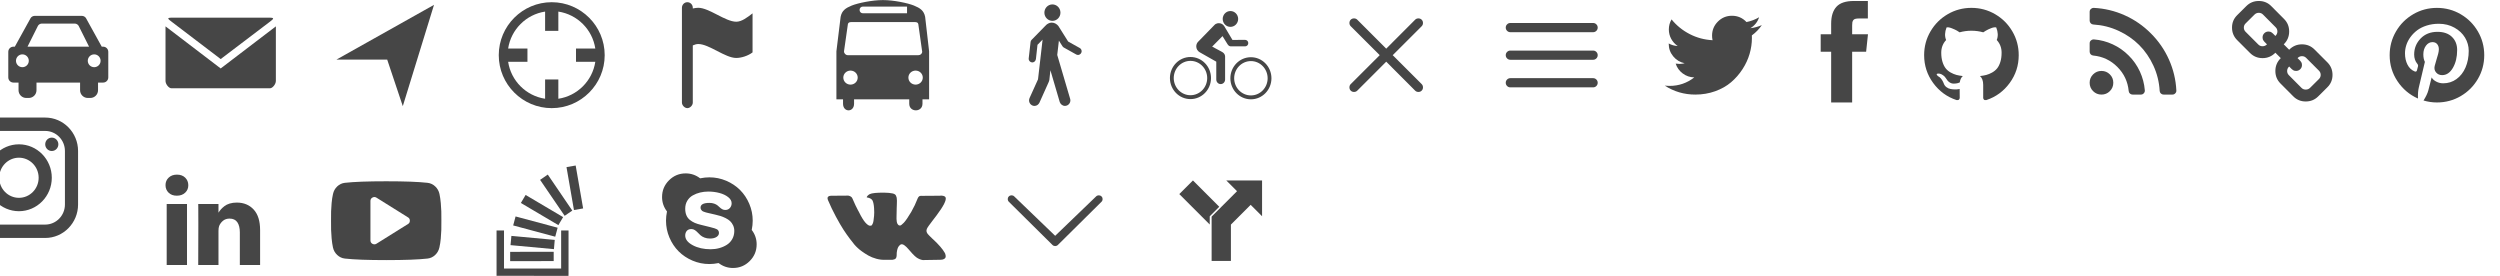
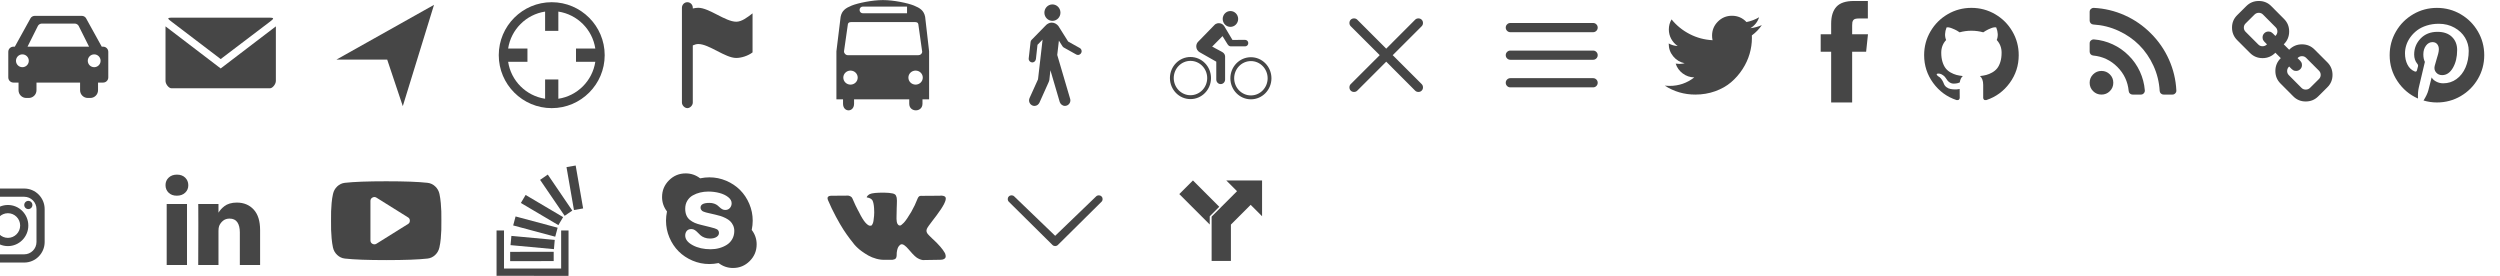
- <svg xmlns="http://www.w3.org/2000/svg" xmlns:xlink="http://www.w3.org/1999/xlink" version="1.1" width="725" height="80" viewBox="0 0 725 80" id="svg261">
-   <defs id="defs209">
+ <svg xmlns="http://www.w3.org/2000/svg" xmlns:xlink="http://www.w3.org/1999/xlink" version="1.1" width="725" height="80" viewBox="0 0 725 80">
+   <defs>
    <g id="icon-driving">
-       <path class="path1" d="M29.917,13.535h-0.411l-4.569-8.273c-0.197-0.358-0.694-0.651-1.103-0.651H9.973 c-0.409,0-0.906,0.293-1.103,0.651L4.3,13.535h-0.41c-0.818,0-1.487,0.669-1.487,1.487v7.436c0,0.818,0.669,1.487,1.487,1.487 h1.487v2.231c0,1.227,1.003,2.231,2.231,2.231h0.743c1.227,0,2.231-1.003,2.231-2.231v-2.231h12.642v2.231 c0,1.227,1.003,2.231,2.231,2.231h0.743c1.227,0,2.231-1.003,2.231-2.231v-2.231h1.487c0.818,0,1.487-0.669,1.487-1.487v-7.436 C31.404,14.204,30.735,13.535,29.917,13.535z M6.493,19.485c-1.027,0-1.859-0.832-1.859-1.859c0-1.028,0.832-1.859,1.859-1.859 s1.859,0.832,1.859,1.859S7.521,19.485,6.493,19.485z M7.981,13.535l3.014-6.026c0.183-0.367,0.667-0.666,1.076-0.666h9.667 c0.409,0,0.893,0.299,1.076,0.666l3.014,6.026H7.981z M27.315,19.485c-1.028,0-1.859-0.832-1.859-1.859 c0-1.028,0.832-1.859,1.859-1.859s1.859,0.832,1.859,1.859S28.341,19.485,27.315,19.485z" id="path137" />
+       <path class="path1" d="M29.917,13.535h-0.411l-4.569-8.273c-0.197-0.358-0.694-0.651-1.103-0.651H9.973 c-0.409,0-0.906,0.293-1.103,0.651L4.3,13.535h-0.41c-0.818,0-1.487,0.669-1.487,1.487v7.436c0,0.818,0.669,1.487,1.487,1.487 h1.487v2.231c0,1.227,1.003,2.231,2.231,2.231h0.743c1.227,0,2.231-1.003,2.231-2.231v-2.231h12.642v2.231 c0,1.227,1.003,2.231,2.231,2.231h0.743c1.227,0,2.231-1.003,2.231-2.231v-2.231h1.487c0.818,0,1.487-0.669,1.487-1.487v-7.436 C31.404,14.204,30.735,13.535,29.917,13.535z M6.493,19.485c-1.027,0-1.859-0.832-1.859-1.859c0-1.028,0.832-1.859,1.859-1.859 s1.859,0.832,1.859,1.859S7.521,19.485,6.493,19.485z M7.981,13.535l3.014-6.026c0.183-0.367,0.667-0.666,1.076-0.666h9.667 c0.409,0,0.893,0.299,1.076,0.666l3.014,6.026H7.981z M27.315,19.485c-1.028,0-1.859-0.832-1.859-1.859 c0-1.028,0.832-1.859,1.859-1.859s1.859,0.832,1.859,1.859S28.341,19.485,27.315,19.485z" />
    </g>
    <g id="icon-email">
-       <path class="path1" d="M1.882 5.12c-1.882 0-0.941 0.499 0 1.263l14.118 10.745 14.118-10.712c0.942-0.765 1.882-1.297 0-1.297h-28.235zM0 7.645v15.826c0 0.931 0.952 2.129 1.706 2.129h28.589c0.754 0 1.706-1.197 1.706-2.129v-15.826l-16 12.208-16-12.208z" id="path140" />
+       <path class="path1" d="M1.882 5.12c-1.882 0-0.941 0.499 0 1.263l14.118 10.745 14.118-10.712c0.942-0.765 1.882-1.297 0-1.297h-28.235zM0 7.645v15.826c0 0.931 0.952 2.129 1.706 2.129h28.589c0.754 0 1.706-1.197 1.706-2.129v-15.826l-16 12.208-16-12.208z" />
    </g>
    <g id="icon-navigate">
-       <path class="path1" d="M20.811 30.788l-4.526-13.508h-14.709l28.287-15.875z" id="path143" />
+       <path class="path1" d="M20.811 30.788l-4.526-13.508h-14.709l28.287-15.875z" />
    </g>
    <g id="icon-geolocation">
-       <path class="path1" d="M16 0.64c-8.47 0-15.36 6.89-15.36 15.36s6.89 15.36 15.36 15.36c8.469 0 15.36-6.891 15.36-15.36s-6.891-15.36-15.36-15.36zM17.92 28.64v-5.6h-3.84v5.6c-5.52-0.837-9.883-5.2-10.72-10.72h5.6v-3.84h-5.6c0.837-5.52 5.2-9.883 10.72-10.72v5.6h3.84v-5.6c5.52 0.837 9.883 5.2 10.72 10.72h-5.6v3.84h5.6c-0.837 5.52-5.2 9.883-10.72 10.72z" id="path146" />
+       <path class="path1" d="M16 0.64c-8.47 0-15.36 6.89-15.36 15.36s6.89 15.36 15.36 15.36c8.469 0 15.36-6.891 15.36-15.36s-6.891-15.36-15.36-15.36zM17.92 28.64v-5.6h-3.84v5.6c-5.52-0.837-9.883-5.2-10.72-10.72h5.6v-3.84h-5.6c0.837-5.52 5.2-9.883 10.72-10.72v5.6h3.84v-5.6c5.52 0.837 9.883 5.2 10.72 10.72h-5.6v3.84h5.6c-0.837 5.52-5.2 9.883-10.72 10.72z" />
    </g>
    <g id="icon-flag">
-       <path class="path1" d="M7.336 0.64c-0.872 0-1.576 0.721-1.576 1.617v27.485c0 0.808 0.788 1.617 1.576 1.617s1.575-0.81 1.575-1.617v-16.572c0.538-0.235 1.062-0.405 1.576-0.405 3.151 0 7.798 4.043 11.028 4.043 1.377 0 3.348-0.557 4.726-1.617v-11.318c-1.563 1.203-3.146 2.426-4.726 2.426-3.151 0-7.866-4.042-11.028-4.042-0.531 0-1.050 0.097-1.576 0.202v-0.202c0-0.895-0.703-1.617-1.575-1.617z" id="path149" />
+       <path class="path1" d="M7.336 0.64c-0.872 0-1.576 0.721-1.576 1.617v27.485c0 0.808 0.788 1.617 1.576 1.617s1.575-0.81 1.575-1.617v-16.572c0.538-0.235 1.062-0.405 1.576-0.405 3.151 0 7.798 4.043 11.028 4.043 1.377 0 3.348-0.557 4.726-1.617v-11.318c-1.563 1.203-3.146 2.426-4.726 2.426-3.151 0-7.866-4.042-11.028-4.042-0.531 0-1.050 0.097-1.576 0.202v-0.202c0-0.895-0.703-1.617-1.575-1.617z" />
    </g>
    <g id="icon-transit">
-       <path class="path1" d="M26.344 16h-20.493c-0.597 0-1.089-0.513-1.089-1.097 0-0.097 0.018-0.207 0.038-0.296l1.091-7.615c0.093-0.495 0.538-0.592 1.071-0.592h18.274c0.529 0 0.979 0.089 1.070 0.582l1.091 7.754c0.017 0.090 0.038 0.143 0.038 0.241-0.001 0.584-0.495 1.023-1.091 1.023zM25.524 24.541c-1.154 0-2.090-0.908-2.090-2.040 0-1.125 0.936-2.031 2.090-2.031 1.146 0 2.084 0.907 2.084 2.031 0 1.132-0.938 2.040-2.084 2.040zM6.643 24.541c-1.146 0-2.082-0.908-2.082-2.040 0-1.125 0.936-2.031 2.082-2.031 1.157 0 2.091 0.907 2.091 2.031 0 1.132-0.934 2.040-2.091 2.040zM10.24 1.92h12.8v1.92h-12.8c-1.28 0-1.28-1.92 0-1.92zM28.289 4.858c-0.374-1.8-1.466-2.525-3.247-3.25-1.778-0.722-5.898-1.587-8.997-1.587-3.112 0-7.254 0.866-9.034 1.587-1.78 0.725-2.854 1.45-3.225 3.25l-1.227 10.022v13.921h1.92v1.28c0 2.56 3.2 2.56 3.2 0v-1.28h16v1.28c0 2.56 3.84 2.56 3.84 0v-1.28h1.92v-13.921l-1.151-10.022z" id="path152" />
+       <path class="path1" d="M26.344 16h-20.493c-0.597 0-1.089-0.513-1.089-1.097 0-0.097 0.018-0.207 0.038-0.296l1.091-7.615c0.093-0.495 0.538-0.592 1.071-0.592h18.274c0.529 0 0.979 0.089 1.070 0.582l1.091 7.754c0.017 0.090 0.038 0.143 0.038 0.241-0.001 0.584-0.495 1.023-1.091 1.023zM25.524 24.541c-1.154 0-2.090-0.908-2.090-2.040 0-1.125 0.936-2.031 2.090-2.031 1.146 0 2.084 0.907 2.084 2.031 0 1.132-0.938 2.040-2.084 2.040zM6.643 24.541c-1.146 0-2.082-0.908-2.082-2.040 0-1.125 0.936-2.031 2.082-2.031 1.157 0 2.091 0.907 2.091 2.031 0 1.132-0.934 2.040-2.091 2.040zM10.24 1.92h12.8v1.92h-12.8c-1.28 0-1.28-1.92 0-1.92zM28.289 4.858c-0.374-1.8-1.466-2.525-3.247-3.25-1.778-0.722-5.898-1.587-8.997-1.587-3.112 0-7.254 0.866-9.034 1.587-1.78 0.725-2.854 1.45-3.225 3.25l-1.227 10.022v13.921h1.92v1.28c0 2.56 3.2 2.56 3.2 0v-1.28h16v1.28c0 2.56 3.84 2.56 3.84 0v-1.28h1.92v-13.921l-1.151-10.022z" />
    </g>
    <g id="icon-walking">
-       <path class="path1" d="M15.261 6.047c1.288-0.034 2.303-1.13 2.269-2.438-0.034-1.325-1.101-2.353-2.39-2.329-1.282 0.035-2.296 1.13-2.269 2.445 0.033 1.315 1.108 2.356 2.39 2.323zM23.171 13.946l-3.411-1.905-2.824-4.491c-0.453-0.577-1.161-1.004-1.969-0.994-0.607 0.021-1.142 0.3-1.569 0.676l-4.254 4.347c-0.14 0.15-0.237 0.341-0.27 0.55l-0.545 4.788c-0.006 0.052-0.006 0.095-0.010 0.147 0.017 0.594 0.501 1.055 1.081 1.044 0.545-0.013 0.961-0.485 1.021-1.003l0.448-4.109 1.482-1.506-1.325 11.515-2.457 5.433c-0.074 0.191-0.15 0.458-0.144 0.71 0.024 0.888 0.748 1.591 1.619 1.571 0.617-0.017 1.119-0.397 1.389-0.936l2.632-5.864c0.053-0.157 0.24-0.54 0.246-0.713l0.307-2.838 2.71 9.23c0.233 0.645 0.828 1.133 1.542 1.113 0.868-0.024 1.562-0.759 1.542-1.65-0.007-0.116-0.041-0.191-0.047-0.325l-3.766-12.799 0.481-4.159 1.062 1.68c0.073 0.109 0.173 0.212 0.287 0.283l3.725 2.086c0.18 0.058 0.321 0.106 0.486 0.106 0.589-0.017 1.049-0.512 1.036-1.11-0.012-0.366-0.214-0.701-0.508-0.879z" id="path155" />
+       <path class="path1" d="M15.261 6.047c1.288-0.034 2.303-1.13 2.269-2.438-0.034-1.325-1.101-2.353-2.39-2.329-1.282 0.035-2.296 1.13-2.269 2.445 0.033 1.315 1.108 2.356 2.39 2.323zM23.171 13.946l-3.411-1.905-2.824-4.491c-0.453-0.577-1.161-1.004-1.969-0.994-0.607 0.021-1.142 0.3-1.569 0.676l-4.254 4.347c-0.14 0.15-0.237 0.341-0.27 0.55l-0.545 4.788c-0.006 0.052-0.006 0.095-0.010 0.147 0.017 0.594 0.501 1.055 1.081 1.044 0.545-0.013 0.961-0.485 1.021-1.003l0.448-4.109 1.482-1.506-1.325 11.515-2.457 5.433c-0.074 0.191-0.15 0.458-0.144 0.71 0.024 0.888 0.748 1.591 1.619 1.571 0.617-0.017 1.119-0.397 1.389-0.936l2.632-5.864c0.053-0.157 0.24-0.54 0.246-0.713l0.307-2.838 2.71 9.23c0.233 0.645 0.828 1.133 1.542 1.113 0.868-0.024 1.562-0.759 1.542-1.65-0.007-0.116-0.041-0.191-0.047-0.325l-3.766-12.799 0.481-4.159 1.062 1.68c0.073 0.109 0.173 0.212 0.287 0.283l3.725 2.086c0.18 0.058 0.321 0.106 0.486 0.106 0.589-0.017 1.049-0.512 1.036-1.11-0.012-0.366-0.214-0.701-0.508-0.879z" />
    </g>
    <g id="icon-bicycling">
-       <path class="path1" d="M7.234 27.613c2.681 0 4.854-2.23 4.854-4.975 0-2.753-2.173-4.984-4.854-4.984-2.675 0-4.85 2.231-4.85 4.984 0 2.745 2.175 4.975 4.85 4.975zM1.28 22.638c0-3.377 2.671-6.109 5.954-6.109 3.292 0 5.958 2.733 5.958 6.109 0 3.375-2.666 6.101-5.958 6.101-3.283 0-5.954-2.725-5.954-6.101zM24.769 27.674c2.671 0 4.847-2.23 4.847-4.977 0-2.751-2.176-4.982-4.847-4.982-2.682 0-4.859 2.23-4.859 4.982 0 2.746 2.177 4.977 4.859 4.977zM18.806 22.698c0-3.375 2.671-6.107 5.962-6.107 3.28 0 5.951 2.732 5.951 6.108 0 3.37-2.671 6.102-5.951 6.102-3.291 0-5.962-2.732-5.962-6.102zM18.825 7.789c1.236 0 2.241-1.024 2.241-2.291s-1.005-2.298-2.241-2.298-2.241 1.030-2.241 2.298c0 1.268 1.004 2.291 2.241 2.291zM18.919 13.44c-0.325 0-0.675-0.195-0.933-0.615l-1.455-2.351-3.002 3.041 2.781 1.494c1.145 0.562 0.97 1.587 0.97 1.587v6.461c0 0.733-0.566 1.329-1.28 1.329s-1.28-0.596-1.28-1.329v-5.172l-4.835-2.746c-0.575-0.332-0.969-0.963-0.969-1.681 0-0.495 0.177-0.95 0.481-1.288l4.735-4.861c0.588-0.685 1.407-0.576 1.407-0.576 0.992 0 1.514 0.888 1.514 0.888l2.356 3.953 3.63-0.007c1.28 0 1.28 1.874 0 1.874h-4.121z" id="path158" />
+       <path class="path1" d="M7.234 27.613c2.681 0 4.854-2.23 4.854-4.975 0-2.753-2.173-4.984-4.854-4.984-2.675 0-4.85 2.231-4.85 4.984 0 2.745 2.175 4.975 4.85 4.975zM1.28 22.638c0-3.377 2.671-6.109 5.954-6.109 3.292 0 5.958 2.733 5.958 6.109 0 3.375-2.666 6.101-5.958 6.101-3.283 0-5.954-2.725-5.954-6.101zM24.769 27.674c2.671 0 4.847-2.23 4.847-4.977 0-2.751-2.176-4.982-4.847-4.982-2.682 0-4.859 2.23-4.859 4.982 0 2.746 2.177 4.977 4.859 4.977zM18.806 22.698c0-3.375 2.671-6.107 5.962-6.107 3.28 0 5.951 2.732 5.951 6.108 0 3.37-2.671 6.102-5.951 6.102-3.291 0-5.962-2.732-5.962-6.102zM18.825 7.789c1.236 0 2.241-1.024 2.241-2.291s-1.005-2.298-2.241-2.298-2.241 1.030-2.241 2.298c0 1.268 1.004 2.291 2.241 2.291zM18.919 13.44c-0.325 0-0.675-0.195-0.933-0.615l-1.455-2.351-3.002 3.041 2.781 1.494c1.145 0.562 0.97 1.587 0.97 1.587v6.461c0 0.733-0.566 1.329-1.28 1.329s-1.28-0.596-1.28-1.329v-5.172l-4.835-2.746c-0.575-0.332-0.969-0.963-0.969-1.681 0-0.495 0.177-0.95 0.481-1.288l4.735-4.861c0.588-0.685 1.407-0.576 1.407-0.576 0.992 0 1.514 0.888 1.514 0.888l2.356 3.953 3.63-0.007c1.28 0 1.28 1.874 0 1.874h-4.121z" />
    </g>
    <g id="icon-cross">
-       <path class="path1" d="M25.333 5.333q0.573 0 0.953 0.38t0.38 0.953q0 0.563-0.385 0.948l-8.396 8.385 8.396 8.385q0.385 0.385 0.385 0.948 0 0.573-0.38 0.953t-0.953 0.38q-0.563 0-0.948-0.385l-8.385-8.396-8.385 8.396q-0.385 0.385-0.948 0.385-0.573 0-0.953-0.38t-0.38-0.953q0-0.563 0.385-0.948l8.396-8.385-8.396-8.385q-0.385-0.385-0.385-0.948 0-0.573 0.38-0.953t0.953-0.38q0.563 0 0.948 0.385l8.385 8.396 8.385-8.396q0.385-0.385 0.948-0.385z" id="path161" />
+       <path class="path1" d="M25.333 5.333q0.573 0 0.953 0.38t0.38 0.953q0 0.563-0.385 0.948l-8.396 8.385 8.396 8.385q0.385 0.385 0.385 0.948 0 0.573-0.38 0.953t-0.953 0.38q-0.563 0-0.948-0.385l-8.385-8.396-8.385 8.396q-0.385 0.385-0.948 0.385-0.573 0-0.953-0.38t-0.38-0.953q0-0.563 0.385-0.948l8.396-8.385-8.396-8.385q-0.385-0.385-0.385-0.948 0-0.573 0.38-0.953t0.953-0.38q0.563 0 0.948 0.385l8.385 8.396 8.385-8.396q0.385-0.385 0.948-0.385z" />
    </g>
    <g id="icon-menu">
-       <path class="path1" d="M4 6.667h24q0.552 0 0.943 0.391t0.391 0.943-0.391 0.943-0.943 0.391h-24q-0.552 0-0.943-0.391t-0.391-0.943 0.391-0.943 0.943-0.391zM4 22.667h24q0.552 0 0.943 0.391t0.391 0.943-0.391 0.943-0.943 0.391h-24q-0.552 0-0.943-0.391t-0.391-0.943 0.391-0.943 0.943-0.391zM4 14.667h24q0.552 0 0.943 0.391t0.391 0.943-0.391 0.943-0.943 0.391h-24q-0.552 0-0.943-0.391t-0.391-0.943 0.391-0.943 0.943-0.391z" id="path164" />
+       <path class="path1" d="M4 6.667h24q0.552 0 0.943 0.391t0.391 0.943-0.391 0.943-0.943 0.391h-24q-0.552 0-0.943-0.391t-0.391-0.943 0.391-0.943 0.943-0.391zM4 22.667h24q0.552 0 0.943 0.391t0.391 0.943-0.391 0.943-0.943 0.391h-24q-0.552 0-0.943-0.391t-0.391-0.943 0.391-0.943 0.943-0.391zM4 14.667h24q0.552 0 0.943 0.391t0.391 0.943-0.391 0.943-0.943 0.391h-24q-0.552 0-0.943-0.391t-0.391-0.943 0.391-0.943 0.943-0.391z" />
    </g>
    <g id="icon-twitter">
-       <path class="path1" d="M28.929 7.286q-1.196 1.75-2.893 2.982 0.018 0.25 0.018 0.75 0 2.321-0.679 4.634t-2.063 4.437-3.295 3.759-4.607 2.607-5.768 0.973q-4.839 0-8.857-2.589 0.625 0.071 1.393 0.071 4.018 0 7.161-2.464-1.875-0.036-3.357-1.152t-2.036-2.848q0.589 0.089 1.089 0.089 0.768 0 1.518-0.196-2-0.411-3.313-1.991t-1.313-3.67v-0.071q1.214 0.679 2.607 0.732-1.179-0.786-1.875-2.054t-0.696-2.75q0-1.571 0.786-2.911 2.161 2.661 5.259 4.259t6.634 1.777q-0.143-0.679-0.143-1.321 0-2.393 1.688-4.080t4.080-1.688q2.5 0 4.214 1.821 1.946-0.375 3.661-1.393-0.661 2.054-2.536 3.179 1.661-0.179 3.321-0.893z" id="path167" />
+       <path class="path1" d="M28.929 7.286q-1.196 1.75-2.893 2.982 0.018 0.25 0.018 0.75 0 2.321-0.679 4.634t-2.063 4.437-3.295 3.759-4.607 2.607-5.768 0.973q-4.839 0-8.857-2.589 0.625 0.071 1.393 0.071 4.018 0 7.161-2.464-1.875-0.036-3.357-1.152t-2.036-2.848q0.589 0.089 1.089 0.089 0.768 0 1.518-0.196-2-0.411-3.313-1.991t-1.313-3.67v-0.071q1.214 0.679 2.607 0.732-1.179-0.786-1.875-2.054t-0.696-2.75q0-1.571 0.786-2.911 2.161 2.661 5.259 4.259t6.634 1.777q-0.143-0.679-0.143-1.321 0-2.393 1.688-4.080t4.080-1.688q2.5 0 4.214 1.821 1.946-0.375 3.661-1.393-0.661 2.054-2.536 3.179 1.661-0.179 3.321-0.893z" />
    </g>
    <g id="icon-facebook">
-       <path class="path1" d="M9.125 9.929h4.589l-0.536 5.071h-4.054v14.714h-6.089v-14.714h-3.036v-5.071h3.036v-3.054q0-3.25 1.536-4.92t5.054-1.67h4.054v5.071h-2.536q-0.696 0-1.116 0.116t-0.607 0.42-0.241 0.616-0.054 0.884v2.536z" id="path170" />
+       <path class="path1" d="M9.125 9.929h4.589l-0.536 5.071h-4.054v14.714h-6.089v-14.714h-3.036v-5.071h3.036v-3.054q0-3.25 1.536-4.92t5.054-1.67h4.054v5.071h-2.536q-0.696 0-1.116 0.116t-0.607 0.42-0.241 0.616-0.054 0.884v2.536z" />
    </g>
    <g id="icon-github">
-       <path class="path1" d="M27.429 16q0 4.482-2.616 8.063t-6.759 4.955q-0.482 0.089-0.705-0.125t-0.223-0.536v-3.768q0-1.732-0.929-2.536 1.018-0.107 1.83-0.321t1.679-0.696 1.446-1.188 0.946-1.875 0.366-2.688q0-2.161-1.411-3.679 0.661-1.625-0.143-3.643-0.5-0.161-1.446 0.196t-1.643 0.786l-0.679 0.429q-1.661-0.464-3.429-0.464t-3.429 0.464q-0.286-0.196-0.759-0.482t-1.491-0.688-1.536-0.241q-0.786 2.018-0.125 3.643-1.411 1.518-1.411 3.679 0 1.518 0.366 2.679t0.938 1.875 1.438 1.196 1.679 0.696 1.83 0.321q-0.714 0.643-0.875 1.839-0.375 0.179-0.804 0.268t-1.018 0.089-1.17-0.384-0.991-1.116q-0.339-0.571-0.866-0.929t-0.884-0.429l-0.357-0.054q-0.375 0-0.518 0.080t-0.089 0.205 0.161 0.25 0.232 0.214l0.125 0.089q0.393 0.179 0.777 0.679t0.563 0.911l0.179 0.411q0.232 0.679 0.786 1.098t1.196 0.536 1.241 0.125 0.991-0.063l0.411-0.071q0 0.679 0.009 1.589t0.009 0.964q0 0.321-0.232 0.536t-0.714 0.125q-4.143-1.375-6.759-4.955t-2.616-8.063q0-3.732 1.839-6.884t4.991-4.991 6.884-1.839 6.884 1.839 4.991 4.991 1.839 6.884z" id="path173" />
+       <path class="path1" d="M27.429 16q0 4.482-2.616 8.063t-6.759 4.955q-0.482 0.089-0.705-0.125t-0.223-0.536v-3.768q0-1.732-0.929-2.536 1.018-0.107 1.83-0.321t1.679-0.696 1.446-1.188 0.946-1.875 0.366-2.688q0-2.161-1.411-3.679 0.661-1.625-0.143-3.643-0.5-0.161-1.446 0.196t-1.643 0.786l-0.679 0.429q-1.661-0.464-3.429-0.464t-3.429 0.464q-0.286-0.196-0.759-0.482t-1.491-0.688-1.536-0.241q-0.786 2.018-0.125 3.643-1.411 1.518-1.411 3.679 0 1.518 0.366 2.679t0.938 1.875 1.438 1.196 1.679 0.696 1.83 0.321q-0.714 0.643-0.875 1.839-0.375 0.179-0.804 0.268t-1.018 0.089-1.17-0.384-0.991-1.116q-0.339-0.571-0.866-0.929t-0.884-0.429l-0.357-0.054q-0.375 0-0.518 0.080t-0.089 0.205 0.161 0.25 0.232 0.214l0.125 0.089q0.393 0.179 0.777 0.679t0.563 0.911l0.179 0.411q0.232 0.679 0.786 1.098t1.196 0.536 1.241 0.125 0.991-0.063l0.411-0.071q0 0.679 0.009 1.589t0.009 0.964q0 0.321-0.232 0.536t-0.714 0.125q-4.143-1.375-6.759-4.955t-2.616-8.063q0-3.732 1.839-6.884t4.991-4.991 6.884-1.839 6.884 1.839 4.991 4.991 1.839 6.884z" />
    </g>
    <g id="icon-rss">
-       <path class="path1" d="M6.857 24q0 1.429-1 2.429t-2.429 1-2.429-1-1-2.429 1-2.429 2.429-1 2.429 1 1 2.429zM16 26.196q0.036 0.5-0.304 0.857-0.321 0.375-0.839 0.375h-2.411q-0.446 0-0.768-0.295t-0.357-0.741q-0.393-4.089-3.295-6.991t-6.991-3.295q-0.446-0.036-0.741-0.357t-0.295-0.768v-2.411q0-0.518 0.375-0.839 0.304-0.304 0.768-0.304h0.089q2.857 0.232 5.464 1.438t4.625 3.241q2.036 2.018 3.241 4.625t1.438 5.464zM25.143 26.232q0.036 0.482-0.321 0.839-0.321 0.357-0.821 0.357h-2.554q-0.464 0-0.795-0.313t-0.348-0.759q-0.214-3.839-1.804-7.295t-4.134-6-6-4.134-7.295-1.821q-0.446-0.018-0.759-0.348t-0.313-0.777v-2.554q0-0.5 0.357-0.821 0.321-0.321 0.786-0.321h0.054q4.679 0.232 8.955 2.143t7.598 5.25q3.339 3.321 5.25 7.598t2.143 8.955z" id="path176" />
+       <path class="path1" d="M6.857 24q0 1.429-1 2.429t-2.429 1-2.429-1-1-2.429 1-2.429 2.429-1 2.429 1 1 2.429zM16 26.196q0.036 0.5-0.304 0.857-0.321 0.375-0.839 0.375h-2.411q-0.446 0-0.768-0.295t-0.357-0.741q-0.393-4.089-3.295-6.991t-6.991-3.295q-0.446-0.036-0.741-0.357t-0.295-0.768v-2.411q0-0.518 0.375-0.839 0.304-0.304 0.768-0.304h0.089q2.857 0.232 5.464 1.438t4.625 3.241q2.036 2.018 3.241 4.625t1.438 5.464zM25.143 26.232q0.036 0.482-0.321 0.839-0.321 0.357-0.821 0.357h-2.554q-0.464 0-0.795-0.313t-0.348-0.759q-0.214-3.839-1.804-7.295t-4.134-6-6-4.134-7.295-1.821q-0.446-0.018-0.759-0.348t-0.313-0.777v-2.554q0-0.5 0.357-0.821 0.321-0.321 0.786-0.321h0.054q4.679 0.232 8.955 2.143t7.598 5.25q3.339 3.321 5.25 7.598t2.143 8.955z" />
    </g>
    <g id="icon-site">
-       <path class="path1" d="M26 21.714q0-0.714-0.5-1.214l-3.714-3.714q-0.5-0.5-1.214-0.5-0.75 0-1.286 0.571 0.054 0.054 0.339 0.33t0.384 0.384 0.268 0.339 0.232 0.455 0.063 0.491q0 0.714-0.5 1.214t-1.214 0.5q-0.268 0-0.491-0.063t-0.455-0.232-0.339-0.268-0.384-0.384-0.33-0.339q-0.589 0.554-0.589 1.304 0 0.714 0.5 1.214l3.679 3.696q0.482 0.482 1.214 0.482 0.714 0 1.214-0.464l2.625-2.607q0.5-0.5 0.5-1.196zM13.446 9.125q0-0.714-0.5-1.214l-3.679-3.696q-0.5-0.5-1.214-0.5-0.696 0-1.214 0.482l-2.625 2.607q-0.5 0.5-0.5 1.196 0 0.714 0.5 1.214l3.714 3.714q0.482 0.482 1.214 0.482 0.75 0 1.286-0.554-0.054-0.054-0.339-0.33t-0.384-0.384-0.268-0.339-0.232-0.455-0.063-0.491q0-0.714 0.5-1.214t1.214-0.5q0.268 0 0.491 0.063t0.455 0.232 0.339 0.268 0.384 0.384 0.33 0.339q0.589-0.554 0.589-1.304zM29.429 21.714q0 2.143-1.518 3.625l-2.625 2.607q-1.482 1.482-3.625 1.482-2.161 0-3.643-1.518l-3.679-3.696q-1.482-1.482-1.482-3.625 0-2.196 1.571-3.732l-1.571-1.571q-1.536 1.571-3.714 1.571-2.143 0-3.643-1.5l-3.714-3.714q-1.5-1.5-1.5-3.643t1.518-3.625l2.625-2.607q1.482-1.482 3.625-1.482 2.161 0 3.643 1.518l3.679 3.696q1.482 1.482 1.482 3.625 0 2.196-1.571 3.732l1.571 1.571q1.536-1.571 3.714-1.571 2.143 0 3.643 1.5l3.714 3.714q1.5 1.5 1.5 3.643z" id="path179" />
+       <path class="path1" d="M26 21.714q0-0.714-0.5-1.214l-3.714-3.714q-0.5-0.5-1.214-0.5-0.75 0-1.286 0.571 0.054 0.054 0.339 0.33t0.384 0.384 0.268 0.339 0.232 0.455 0.063 0.491q0 0.714-0.5 1.214t-1.214 0.5q-0.268 0-0.491-0.063t-0.455-0.232-0.339-0.268-0.384-0.384-0.33-0.339q-0.589 0.554-0.589 1.304 0 0.714 0.5 1.214l3.679 3.696q0.482 0.482 1.214 0.482 0.714 0 1.214-0.464l2.625-2.607q0.5-0.5 0.5-1.196zM13.446 9.125q0-0.714-0.5-1.214l-3.679-3.696q-0.5-0.5-1.214-0.5-0.696 0-1.214 0.482l-2.625 2.607q-0.5 0.5-0.5 1.196 0 0.714 0.5 1.214l3.714 3.714q0.482 0.482 1.214 0.482 0.75 0 1.286-0.554-0.054-0.054-0.339-0.33t-0.384-0.384-0.268-0.339-0.232-0.455-0.063-0.491q0-0.714 0.5-1.214t1.214-0.5q0.268 0 0.491 0.063t0.455 0.232 0.339 0.268 0.384 0.384 0.33 0.339q0.589-0.554 0.589-1.304zM29.429 21.714q0 2.143-1.518 3.625l-2.625 2.607q-1.482 1.482-3.625 1.482-2.161 0-3.643-1.518l-3.679-3.696q-1.482-1.482-1.482-3.625 0-2.196 1.571-3.732l-1.571-1.571q-1.536 1.571-3.714 1.571-2.143 0-3.643-1.5l-3.714-3.714q-1.5-1.5-1.5-3.643t1.518-3.625l2.625-2.607q1.482-1.482 3.625-1.482 2.161 0 3.643 1.518l3.679 3.696q1.482 1.482 1.482 3.625 0 2.196-1.571 3.732l1.571 1.571q1.536-1.571 3.714-1.571 2.143 0 3.643 1.5l3.714 3.714q1.5 1.5 1.5 3.643z" />
    </g>
    <g id="icon-pinterest">
-       <path class="path1" d="M27.429 16q0 3.732-1.839 6.884t-4.991 4.991-6.884 1.839q-1.982 0-3.893-0.571 1.054-1.661 1.393-2.929 0.161-0.607 0.964-3.768 0.357 0.696 1.304 1.205t2.036 0.509q2.161 0 3.857-1.223t2.625-3.366 0.929-4.821q0-2.036-1.063-3.821t-3.080-2.911-4.554-1.125q-1.875 0-3.5 0.518t-2.759 1.375-1.946 1.973-1.196 2.313-0.384 2.393q0 1.857 0.714 3.268t2.089 1.982q0.536 0.214 0.679-0.357 0.036-0.125 0.143-0.554t0.143-0.536q0.107-0.411-0.196-0.768-0.911-1.089-0.911-2.696 0-2.696 1.866-4.634t4.884-1.938q2.696 0 4.205 1.464t1.509 3.804q0 3.036-1.223 5.161t-3.134 2.125q-1.089 0-1.75-0.777t-0.411-1.866q0.143-0.625 0.473-1.67t0.536-1.839 0.205-1.348q0-0.893-0.482-1.482t-1.375-0.589q-1.107 0-1.875 1.018t-0.768 2.536q0 1.304 0.446 2.179l-1.768 7.464q-0.304 1.25-0.232 3.161-3.679-1.625-5.946-5.018t-2.268-7.554q0-3.732 1.839-6.884t4.991-4.991 6.884-1.839 6.884 1.839 4.991 4.991 1.839 6.884z" id="path182" />
+       <path class="path1" d="M27.429 16q0 3.732-1.839 6.884t-4.991 4.991-6.884 1.839q-1.982 0-3.893-0.571 1.054-1.661 1.393-2.929 0.161-0.607 0.964-3.768 0.357 0.696 1.304 1.205t2.036 0.509q2.161 0 3.857-1.223t2.625-3.366 0.929-4.821q0-2.036-1.063-3.821t-3.080-2.911-4.554-1.125q-1.875 0-3.5 0.518t-2.759 1.375-1.946 1.973-1.196 2.313-0.384 2.393q0 1.857 0.714 3.268t2.089 1.982q0.536 0.214 0.679-0.357 0.036-0.125 0.143-0.554t0.143-0.536q0.107-0.411-0.196-0.768-0.911-1.089-0.911-2.696 0-2.696 1.866-4.634t4.884-1.938q2.696 0 4.205 1.464t1.509 3.804q0 3.036-1.223 5.161t-3.134 2.125q-1.089 0-1.75-0.777t-0.411-1.866q0.143-0.625 0.473-1.67t0.536-1.839 0.205-1.348q0-0.893-0.482-1.482t-1.375-0.589q-1.107 0-1.875 1.018t-0.768 2.536q0 1.304 0.446 2.179l-1.768 7.464q-0.304 1.25-0.232 3.161-3.679-1.625-5.946-5.018t-2.268-7.554q0-3.732 1.839-6.884t4.991-4.991 6.884-1.839 6.884 1.839 4.991 4.991 1.839 6.884z" />
    </g>
    <g id="icon-google-plus">
      <path class="path1" d="m -2.442,6.676 c -3.264,0 -5.92,2.675 -5.92,5.962 v 9.539 c 0,3.287 2.656,5.962 5.92,5.962 h 9.472 c 3.264,0 5.92,-2.675 5.92,-5.962 v -9.539 c 0,-3.287 -2.656,-5.962 -5.92,-5.962 z m 0,2.385 h 9.472 c 1.958,0 3.552,1.605 3.552,3.577 v 9.539 c 0,1.972 -1.594,3.577 -3.552,3.577 h -9.472 c -1.958,0 -3.552,-1.605 -3.552,-3.577 v -9.539 c 0,-1.972 1.594,-3.577 3.552,-3.577 z m 10.656,1.192 a 1.184,1.192 0 0 0 -1.184,1.192 1.184,1.192 0 0 0 1.184,1.192 1.184,1.192 0 0 0 1.184,-1.192 1.184,1.192 0 0 0 -1.184,-1.192 z m -5.92,1.192 c -3.264,0 -5.92,2.675 -5.92,5.962 0,3.287 2.656,5.962 5.92,5.962 3.264,0 5.92,-2.675 5.92,-5.962 0,-3.287 -2.656,-5.962 -5.92,-5.962 z m 0,2.385 c 1.958,0 3.552,1.605 3.552,3.577 0,1.972 -1.594,3.577 -3.552,3.577 -1.958,0 -3.552,-1.605 -3.552,-3.577 0,-1.972 1.594,-3.577 3.552,-3.577 z" />
    </g>
    <g id="icon-linkedin">
-       <path class="path1" d="M6.232 11.161v17.696h-5.893v-17.696h5.893zM6.607 5.696q0.018 1.304-0.902 2.179t-2.42 0.875h-0.036q-1.464 0-2.357-0.875t-0.893-2.179q0-1.321 0.92-2.188t2.402-0.866 2.375 0.866 0.911 2.188zM27.429 18.714v10.143h-5.875v-9.464q0-1.875-0.723-2.938t-2.259-1.063q-1.125 0-1.884 0.616t-1.134 1.527q-0.196 0.536-0.196 1.446v9.875h-5.875q0.036-7.125 0.036-11.554t-0.018-5.286l-0.018-0.857h5.875v2.571h-0.036q0.357-0.571 0.732-1t1.009-0.929 1.554-0.777 2.045-0.277q3.054 0 4.911 2.027t1.857 5.938z" id="path188" />
+       <path class="path1" d="M6.232 11.161v17.696h-5.893v-17.696h5.893zM6.607 5.696q0.018 1.304-0.902 2.179t-2.42 0.875h-0.036q-1.464 0-2.357-0.875t-0.893-2.179q0-1.321 0.92-2.188t2.402-0.866 2.375 0.866 0.911 2.188zM27.429 18.714v10.143h-5.875v-9.464q0-1.875-0.723-2.938t-2.259-1.063q-1.125 0-1.884 0.616t-1.134 1.527q-0.196 0.536-0.196 1.446v9.875h-5.875q0.036-7.125 0.036-11.554t-0.018-5.286l-0.018-0.857h5.875v2.571h-0.036q0.357-0.571 0.732-1t1.009-0.929 1.554-0.777 2.045-0.277q3.054 0 4.911 2.027t1.857 5.938z" />
    </g>
    <g id="icon-youtube">
-       <path class="path1" d="M22.857 16q0-0.661-0.536-0.964l-9.143-5.714q-0.554-0.357-1.161-0.036-0.589 0.321-0.589 1v11.429q0 0.679 0.589 1 0.286 0.143 0.554 0.143 0.357 0 0.607-0.179l9.143-5.714q0.536-0.304 0.536-0.964zM32 16q0 1.714-0.018 2.679t-0.152 2.438-0.402 2.634q-0.286 1.304-1.232 2.196t-2.214 1.036q-3.964 0.446-11.982 0.446t-11.982-0.446q-1.268-0.143-2.223-1.036t-1.241-2.196q-0.25-1.161-0.384-2.634t-0.152-2.438-0.018-2.679 0.018-2.679 0.152-2.438 0.402-2.634q0.286-1.304 1.232-2.196t2.214-1.036q3.964-0.446 11.982-0.446t11.982 0.446q1.268 0.143 2.223 1.036t1.241 2.196q0.25 1.161 0.384 2.634t0.152 2.438 0.018 2.679z" id="path197" />
+       <path class="path1" d="M22.857 16q0-0.661-0.536-0.964l-9.143-5.714q-0.554-0.357-1.161-0.036-0.589 0.321-0.589 1v11.429q0 0.679 0.589 1 0.286 0.143 0.554 0.143 0.357 0 0.607-0.179l9.143-5.714q0.536-0.304 0.536-0.964zM32 16q0 1.714-0.018 2.679t-0.152 2.438-0.402 2.634q-0.286 1.304-1.232 2.196t-2.214 1.036q-3.964 0.446-11.982 0.446t-11.982-0.446q-1.268-0.143-2.223-1.036t-1.241-2.196q-0.25-1.161-0.384-2.634t-0.152-2.438-0.018-2.679 0.018-2.679 0.152-2.438 0.402-2.634q0.286-1.304 1.232-2.196t2.214-1.036q3.964-0.446 11.982-0.446t11.982 0.446q1.268 0.143 2.223 1.036t1.241 2.196q0.25 1.161 0.384 2.634t0.152 2.438 0.018 2.679z" />
    </g>
    <g id="icon-stack-overflow">
-       <path class="path1" d="M16.571 25.018v2.696l-12.625 0.018v-2.696zM20.875 18.839v12.518l-0.018 0.625v0.018l-20.857-0.018v-13.143h2.161v11.036h16.571v-11.036h2.143zM4.304 20.411l12.571 1.161-0.232 2.679-12.589-1.161zM5.518 14.768l12.196 3.268-0.696 2.607-12.196-3.268zM8.429 8.536l10.875 6.429-1.375 2.321-10.875-6.429zM14.857 2.625l7.107 10.446-2.214 1.518-7.125-10.429zM22.946 0l2.161 12.446-2.661 0.464-2.161-12.446z" id="path194" />
+       <path class="path1" d="M16.571 25.018v2.696l-12.625 0.018v-2.696zM20.875 18.839v12.518l-0.018 0.625v0.018l-20.857-0.018v-13.143h2.161v11.036h16.571v-11.036h2.143zM4.304 20.411l12.571 1.161-0.232 2.679-12.589-1.161zM5.518 14.768l12.196 3.268-0.696 2.607-12.196-3.268zM8.429 8.536l10.875 6.429-1.375 2.321-10.875-6.429zM14.857 2.625l7.107 10.446-2.214 1.518-7.125-10.429zM22.946 0l2.161 12.446-2.661 0.464-2.161-12.446z" />
    </g>
    <g id="icon-skype">
-       <path class="path1" d="M20.946 18.982q0-0.893-0.348-1.634t-0.866-1.223-1.304-0.875-1.473-0.607-1.563-0.411l-1.857-0.429q-0.536-0.125-0.786-0.188t-0.625-0.205-0.536-0.286-0.295-0.375-0.134-0.536q0-1.375 2.571-1.375 0.768 0 1.375 0.214t0.964 0.509 0.679 0.598 0.714 0.518 0.857 0.214q0.839 0 1.348-0.571t0.509-1.375q0-0.982-1-1.777t-2.536-1.205-3.25-0.411q-1.214 0-2.357 0.277t-2.134 0.839-1.589 1.554-0.598 2.295q0 1.089 0.339 1.902t1 1.348 1.429 0.866 1.839 0.58l2.607 0.643q1.607 0.393 2 0.643 0.571 0.357 0.571 1.071 0 0.696-0.714 1.152t-1.875 0.455q-0.911 0-1.634-0.286t-1.161-0.688-0.813-0.804-0.821-0.688-0.964-0.286q-0.893 0-1.348 0.536t-0.455 1.339q0 1.643 2.179 2.813t5.196 1.17q1.304 0 2.5-0.33t2.188-0.955 1.58-1.67 0.589-2.348zM27.429 22.857q0 2.839-2.009 4.848t-4.848 2.009q-2.321 0-4.179-1.429-1.375 0.286-2.679 0.286-2.554 0-4.884-0.991t-4.018-2.679-2.679-4.018-0.991-4.884q0-1.304 0.286-2.679-1.429-1.857-1.429-4.179 0-2.839 2.009-4.848t4.848-2.009q2.321 0 4.179 1.429 1.375-0.286 2.679-0.286 2.554 0 4.884 0.991t4.018 2.679 2.679 4.018 0.991 4.884q0 1.304-0.286 2.679 1.429 1.857 1.429 4.179z" id="path202" />
+       <path class="path1" d="M20.946 18.982q0-0.893-0.348-1.634t-0.866-1.223-1.304-0.875-1.473-0.607-1.563-0.411l-1.857-0.429q-0.536-0.125-0.786-0.188t-0.625-0.205-0.536-0.286-0.295-0.375-0.134-0.536q0-1.375 2.571-1.375 0.768 0 1.375 0.214t0.964 0.509 0.679 0.598 0.714 0.518 0.857 0.214q0.839 0 1.348-0.571t0.509-1.375q0-0.982-1-1.777t-2.536-1.205-3.25-0.411q-1.214 0-2.357 0.277t-2.134 0.839-1.589 1.554-0.598 2.295q0 1.089 0.339 1.902t1 1.348 1.429 0.866 1.839 0.58l2.607 0.643q1.607 0.393 2 0.643 0.571 0.357 0.571 1.071 0 0.696-0.714 1.152t-1.875 0.455q-0.911 0-1.634-0.286t-1.161-0.688-0.813-0.804-0.821-0.688-0.964-0.286q-0.893 0-1.348 0.536t-0.455 1.339q0 1.643 2.179 2.813t5.196 1.17q1.304 0 2.5-0.33t2.188-0.955 1.58-1.67 0.589-2.348zM27.429 22.857q0 2.839-2.009 4.848t-4.848 2.009q-2.321 0-4.179-1.429-1.375 0.286-2.679 0.286-2.554 0-4.884-0.991t-4.018-2.679-2.679-4.018-0.991-4.884q0-1.304 0.286-2.679-1.429-1.857-1.429-4.179 0-2.839 2.009-4.848t4.848-2.009q2.321 0 4.179 1.429 1.375-0.286 2.679-0.286 2.554 0 4.884 0.991t4.018 2.679 2.679 4.018 0.991 4.884q0 1.304-0.286 2.679 1.429 1.857 1.429 4.179z" />
    </g>
    <g id="icon-vk">
-       <path class="path1" d="M34.232 9.286q0.411 1.143-2.679 5.25-0.429 0.571-1.161 1.518-1.393 1.786-1.607 2.339-0.304 0.732 0.25 1.446 0.304 0.375 1.446 1.464h0.018l0.071 0.071q2.518 2.339 3.411 3.946 0.054 0.089 0.116 0.223t0.125 0.473-0.009 0.607-0.446 0.491-1.054 0.223l-4.571 0.071q-0.429 0.089-1-0.089t-0.929-0.393l-0.357-0.214q-0.536-0.375-1.25-1.143t-1.223-1.384-1.089-1.036-1.009-0.277q-0.054 0.018-0.143 0.063t-0.304 0.259-0.384 0.527-0.304 0.929-0.116 1.384q0 0.268-0.063 0.491t-0.134 0.33l-0.071 0.089q-0.321 0.339-0.946 0.393h-2.054q-1.268 0.071-2.607-0.295t-2.348-0.946-1.839-1.179-1.259-1.027l-0.446-0.429q-0.179-0.179-0.491-0.536t-1.277-1.625-1.893-2.696-2.188-3.768-2.33-4.857q-0.107-0.286-0.107-0.482t0.054-0.286l0.071-0.107q0.268-0.339 1.018-0.339l4.893-0.036q0.214 0.036 0.411 0.116t0.286 0.152l0.089 0.054q0.286 0.196 0.429 0.571 0.357 0.893 0.821 1.848t0.732 1.455l0.286 0.518q0.518 1.071 1 1.857t0.866 1.223 0.741 0.688 0.607 0.25 0.482-0.089q0.036-0.018 0.089-0.089t0.214-0.393 0.241-0.839 0.17-1.446 0-2.232q-0.036-0.714-0.161-1.304t-0.25-0.821l-0.107-0.214q-0.446-0.607-1.518-0.768-0.232-0.036 0.089-0.429 0.304-0.339 0.679-0.536 0.946-0.464 4.268-0.429 1.464 0.018 2.411 0.232 0.357 0.089 0.598 0.241t0.366 0.429 0.188 0.571 0.063 0.813-0.018 0.982-0.045 1.259-0.027 1.473q0 0.196-0.018 0.75t-0.009 0.857 0.063 0.723 0.205 0.696 0.402 0.438q0.143 0.036 0.304 0.071t0.464-0.196 0.679-0.616 0.929-1.196 1.214-1.92q1.071-1.857 1.911-4.018 0.071-0.179 0.179-0.313t0.196-0.188l0.071-0.054 0.089-0.045t0.232-0.054 0.357-0.009l5.143-0.036q0.696-0.089 1.143 0.045t0.554 0.295z" id="path200" />
+       <path class="path1" d="M34.232 9.286q0.411 1.143-2.679 5.25-0.429 0.571-1.161 1.518-1.393 1.786-1.607 2.339-0.304 0.732 0.25 1.446 0.304 0.375 1.446 1.464h0.018l0.071 0.071q2.518 2.339 3.411 3.946 0.054 0.089 0.116 0.223t0.125 0.473-0.009 0.607-0.446 0.491-1.054 0.223l-4.571 0.071q-0.429 0.089-1-0.089t-0.929-0.393l-0.357-0.214q-0.536-0.375-1.25-1.143t-1.223-1.384-1.089-1.036-1.009-0.277q-0.054 0.018-0.143 0.063t-0.304 0.259-0.384 0.527-0.304 0.929-0.116 1.384q0 0.268-0.063 0.491t-0.134 0.33l-0.071 0.089q-0.321 0.339-0.946 0.393h-2.054q-1.268 0.071-2.607-0.295t-2.348-0.946-1.839-1.179-1.259-1.027l-0.446-0.429q-0.179-0.179-0.491-0.536t-1.277-1.625-1.893-2.696-2.188-3.768-2.33-4.857q-0.107-0.286-0.107-0.482t0.054-0.286l0.071-0.107q0.268-0.339 1.018-0.339l4.893-0.036q0.214 0.036 0.411 0.116t0.286 0.152l0.089 0.054q0.286 0.196 0.429 0.571 0.357 0.893 0.821 1.848t0.732 1.455l0.286 0.518q0.518 1.071 1 1.857t0.866 1.223 0.741 0.688 0.607 0.25 0.482-0.089q0.036-0.018 0.089-0.089t0.214-0.393 0.241-0.839 0.17-1.446 0-2.232q-0.036-0.714-0.161-1.304t-0.25-0.821l-0.107-0.214q-0.446-0.607-1.518-0.768-0.232-0.036 0.089-0.429 0.304-0.339 0.679-0.536 0.946-0.464 4.268-0.429 1.464 0.018 2.411 0.232 0.357 0.089 0.598 0.241t0.366 0.429 0.188 0.571 0.063 0.813-0.018 0.982-0.045 1.259-0.027 1.473q0 0.196-0.018 0.75t-0.009 0.857 0.063 0.723 0.205 0.696 0.402 0.438q0.143 0.036 0.304 0.071t0.464-0.196 0.679-0.616 0.929-1.196 1.214-1.92q1.071-1.857 1.911-4.018 0.071-0.179 0.179-0.313t0.196-0.188l0.071-0.054 0.089-0.045t0.232-0.054 0.357-0.009l5.143-0.036q0.696-0.089 1.143 0.045t0.554 0.295z" />
    </g>
    <g id="icon-arrow-down">
-       <path class="path1" d="M4.131 8.962c-0.434-0.429-1.134-0.429-1.566 0-0.432 0.427-0.432 1.122 0 1.55l12.653 12.528c0.434 0.429 1.133 0.429 1.566 0l12.653-12.528c0.432-0.429 0.434-1.122 0-1.55s-1.136-0.429-1.566-0.002l-11.87 11.426-11.869-11.424z" id="path203" />
+       <path class="path1" d="M4.131 8.962c-0.434-0.429-1.134-0.429-1.566 0-0.432 0.427-0.432 1.122 0 1.55l12.653 12.528c0.434 0.429 1.133 0.429 1.566 0l12.653-12.528c0.432-0.429 0.434-1.122 0-1.55s-1.136-0.429-1.566-0.002l-11.87 11.426-11.869-11.424z" />
    </g>
    <g id="icon-direction">
-       <path class="path1" d="M28,4.33H17.62l3.117,3.117l-7.356,7.356h-0.01V27.67h5.593V17.13l5.728-5.728L28,14.709V4.33z M12.824,17.109L4,8.285L7.955,4.33l7.632,7.632l-2.752,2.752h-0.011V17.109z" id="path206" />
+       <path class="path1" d="M28,4.33H17.62l3.117,3.117l-7.356,7.356h-0.01V27.67h5.593V17.13l5.728-5.728L28,14.709V4.33z M12.824,17.109L4,8.285L7.955,4.33l7.632,7.632l-2.752,2.752h-0.011V17.109z" />
    </g>
  </defs>
-   <g fill="#464646" id="g259">
-     <use xlink:href="#icon-driving" transform="translate(0 0)" id="use211" />
-     <use xlink:href="#icon-email" transform="translate(48 0)" id="use213" />
-     <use xlink:href="#icon-navigate" transform="translate(96 0)" id="use215" />
-     <use xlink:href="#icon-geolocation" transform="translate(144 0)" id="use217" />
-     <use xlink:href="#icon-flag" transform="translate(192 0)" id="use219" />
-     <use xlink:href="#icon-transit" transform="translate(240 0)" id="use221" />
-     <use xlink:href="#icon-walking" transform="translate(290 0)" id="use223" />
-     <use xlink:href="#icon-bicycling" transform="translate(338 0)" id="use225" />
-     <use xlink:href="#icon-cross" transform="translate(386 0)" id="use227" />
-     <use xlink:href="#icon-menu" transform="translate(434 0)" id="use229" />
-     <use xlink:href="#icon-twitter" transform="translate(482 0)" id="use231" />
-     <use xlink:href="#icon-facebook" transform="translate(528 0)" id="use233" />
-     <use xlink:href="#icon-github" transform="translate(558 0)" id="use235" />
-     <use xlink:href="#icon-rss" transform="translate(606 0)" id="use237" />
-     <use xlink:href="#icon-site" transform="translate(647 0)" id="use239" />
-     <use xlink:href="#icon-pinterest" transform="translate(693 0)" id="use241" />
-     <use xlink:href="#icon-google-plus" transform="matrix(1.609197,0,0,1.626906,1.800646,23.23078)" id="use243" x="0" y="0" width="96" height="96" />
-     <use xlink:href="#icon-linkedin" transform="translate(48 48)" id="use245" />
-     <use xlink:href="#icon-youtube" transform="translate(96 48)" id="use247" />
-     <use xlink:href="#icon-stack-overflow" transform="translate(144 48)" id="use249" />
-     <use xlink:href="#icon-skype" transform="translate(192 48)" id="use251" />
-     <use xlink:href="#icon-vk" transform="translate(240 48)" id="use253" />
-     <use xlink:href="#icon-arrow-down" transform="translate(290 48)" id="use255" />
-     <use xlink:href="#icon-direction" transform="translate(338 48)" id="use257" />
+   <g fill="#464646">
+     <use xlink:href="#icon-driving" transform="translate(0 0)" />
+     <use xlink:href="#icon-email" transform="translate(48 0)" />
+     <use xlink:href="#icon-navigate" transform="translate(96 0)" />
+     <use xlink:href="#icon-geolocation" transform="translate(144 0)" />
+     <use xlink:href="#icon-flag" transform="translate(192 0)" />
+     <use xlink:href="#icon-transit" transform="translate(240 0)" />
+     <use xlink:href="#icon-walking" transform="translate(290 0)" />
+     <use xlink:href="#icon-bicycling" transform="translate(338 0)" />
+     <use xlink:href="#icon-cross" transform="translate(386 0)" />
+     <use xlink:href="#icon-menu" transform="translate(434 0)" />
+     <use xlink:href="#icon-twitter" transform="translate(482 0)" />
+     <use xlink:href="#icon-facebook" transform="translate(528 0)" />
+     <use xlink:href="#icon-github" transform="translate(558 0)" />
+     <use xlink:href="#icon-rss" transform="translate(606 0)" />
+     <use xlink:href="#icon-site" transform="translate(647 0)" />
+     <use xlink:href="#icon-pinterest" transform="translate(693 0)" />
+     <use xlink:href="#icon-google-plus" transform="translate(0 48)" />
+     <use xlink:href="#icon-linkedin" transform="translate(48 48)" />
+     <use xlink:href="#icon-youtube" transform="translate(96 48)" />
+     <use xlink:href="#icon-stack-overflow" transform="translate(144 48)" />
+     <use xlink:href="#icon-skype" transform="translate(192 48)" />
+     <use xlink:href="#icon-vk" transform="translate(240 48)" />
+     <use xlink:href="#icon-arrow-down" transform="translate(290 48)" />
+     <use xlink:href="#icon-direction" transform="translate(338 48)" />
  </g>
</svg>
